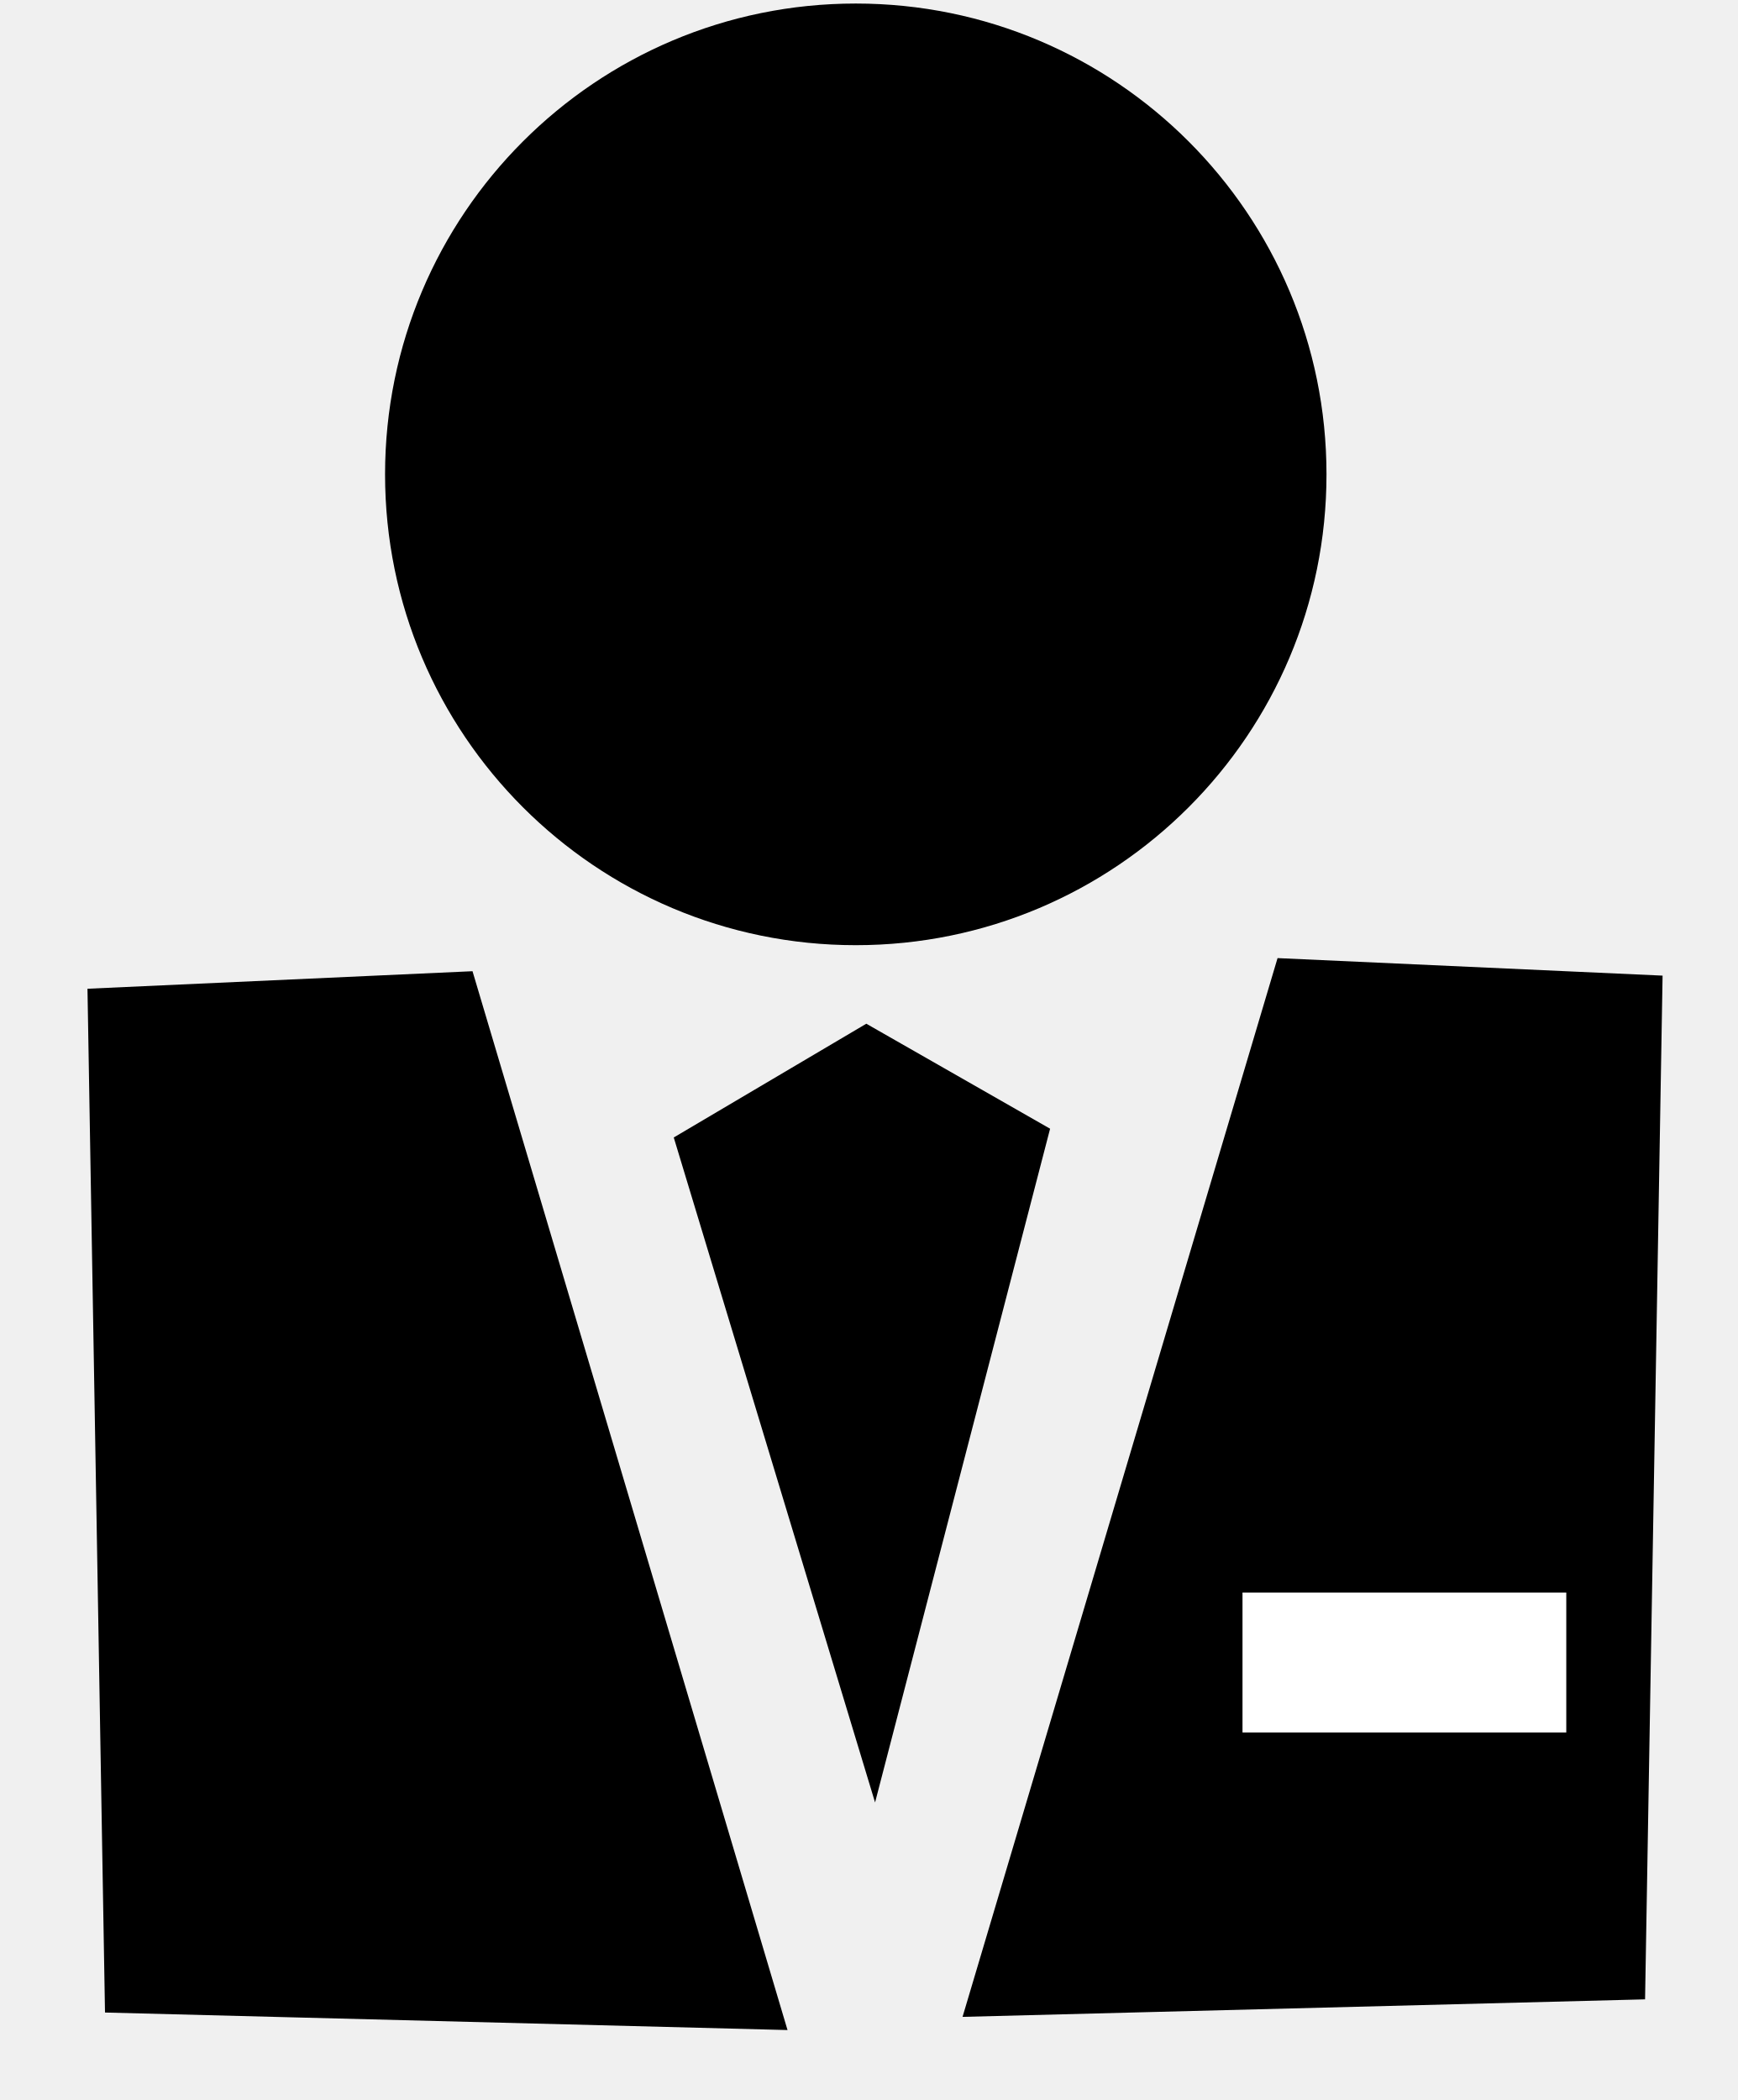
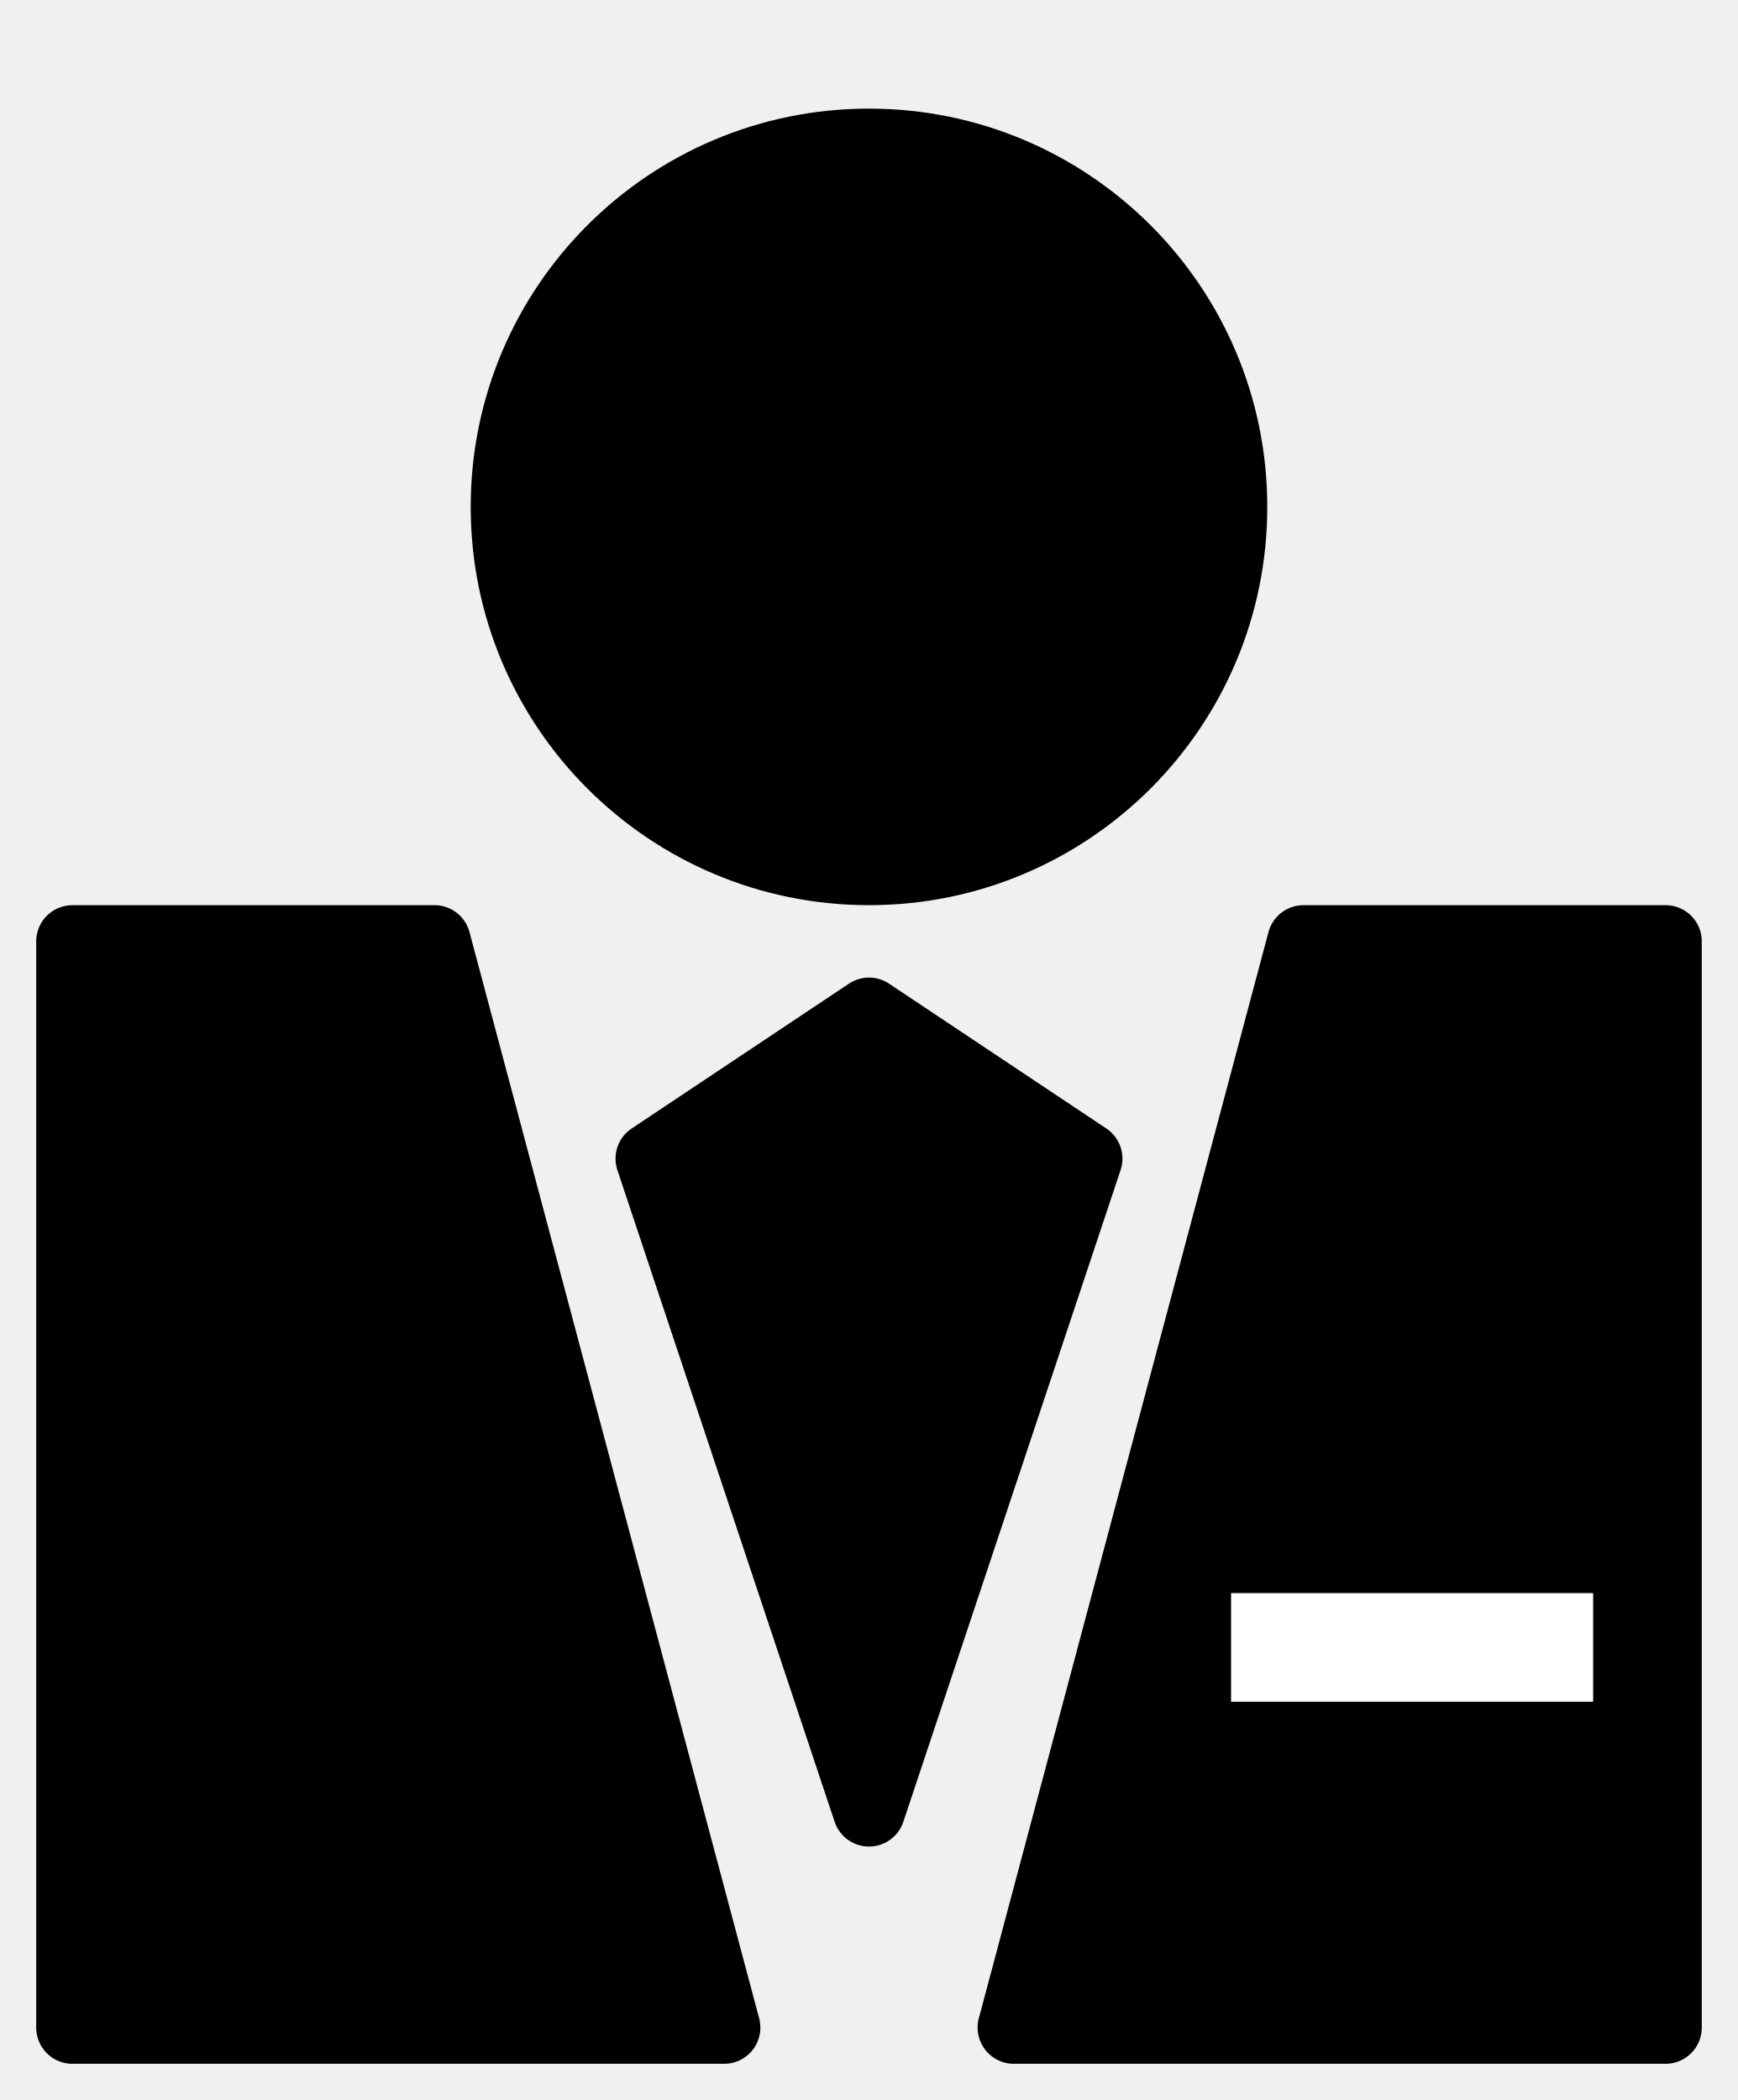
<svg xmlns="http://www.w3.org/2000/svg" width="24" height="29">
  <style>
- .userImg{fill:black;}
- </style>
-   <path d="m 11.963,23.442 a 2.96,3.142 0 1 1 -5.921,0 2.96,3.142 0 1 1 5.921,0 z" transform="matrix(2.195637,0,0,2.068966,-7.94864,-41.95)" class="userImg" style="fill-opacity:1;fill-rule:nonzero;" />
-   <path d="m 17.642,13.231 5.317,0.242 -0.242,14.137 -9.425,0.242 z      M 9.304,15.708 11.963,14.137 l 2.538,1.45 -2.417,9.304 z      M 6.525,13.412 1.208,13.654 1.45,27.792 l 9.425,0.242 z      " class="userImg" style="fill-opacity:1;stroke:none" />
-   <rect width="4.471" height="1.933" x="17.158" y="21.992" id="rect3856" style="fill:white;fill-opacity:1;fill-rule:nonzero;stroke:none" />
+ 		.userImg{
+ 		fill:black;
+ 		stroke:black;
+ 		}
+ 	</style>
+   <circle cx="12" cy="7" r="5" class="userImg" style="fill-opacity:1;fill-rule:nonzero;" />
+   <path d="m 18,13 5,0 0,15 -9,0 z m -9,3 3,-2 3,2 -3,9 z m -3,-3 -5,0 0,15 9,0 z" class="userImg" style="fill-opacity:1;stroke-opacity:1;opacity:1;stroke-linejoin:round;stroke-width:1;stroke-miterlimit:4;stroke-dasharray:none" />
+   <rect width="5" height="1.5" x="17" y="22" style="fill:white;fill-opacity:1;" />
</svg>
